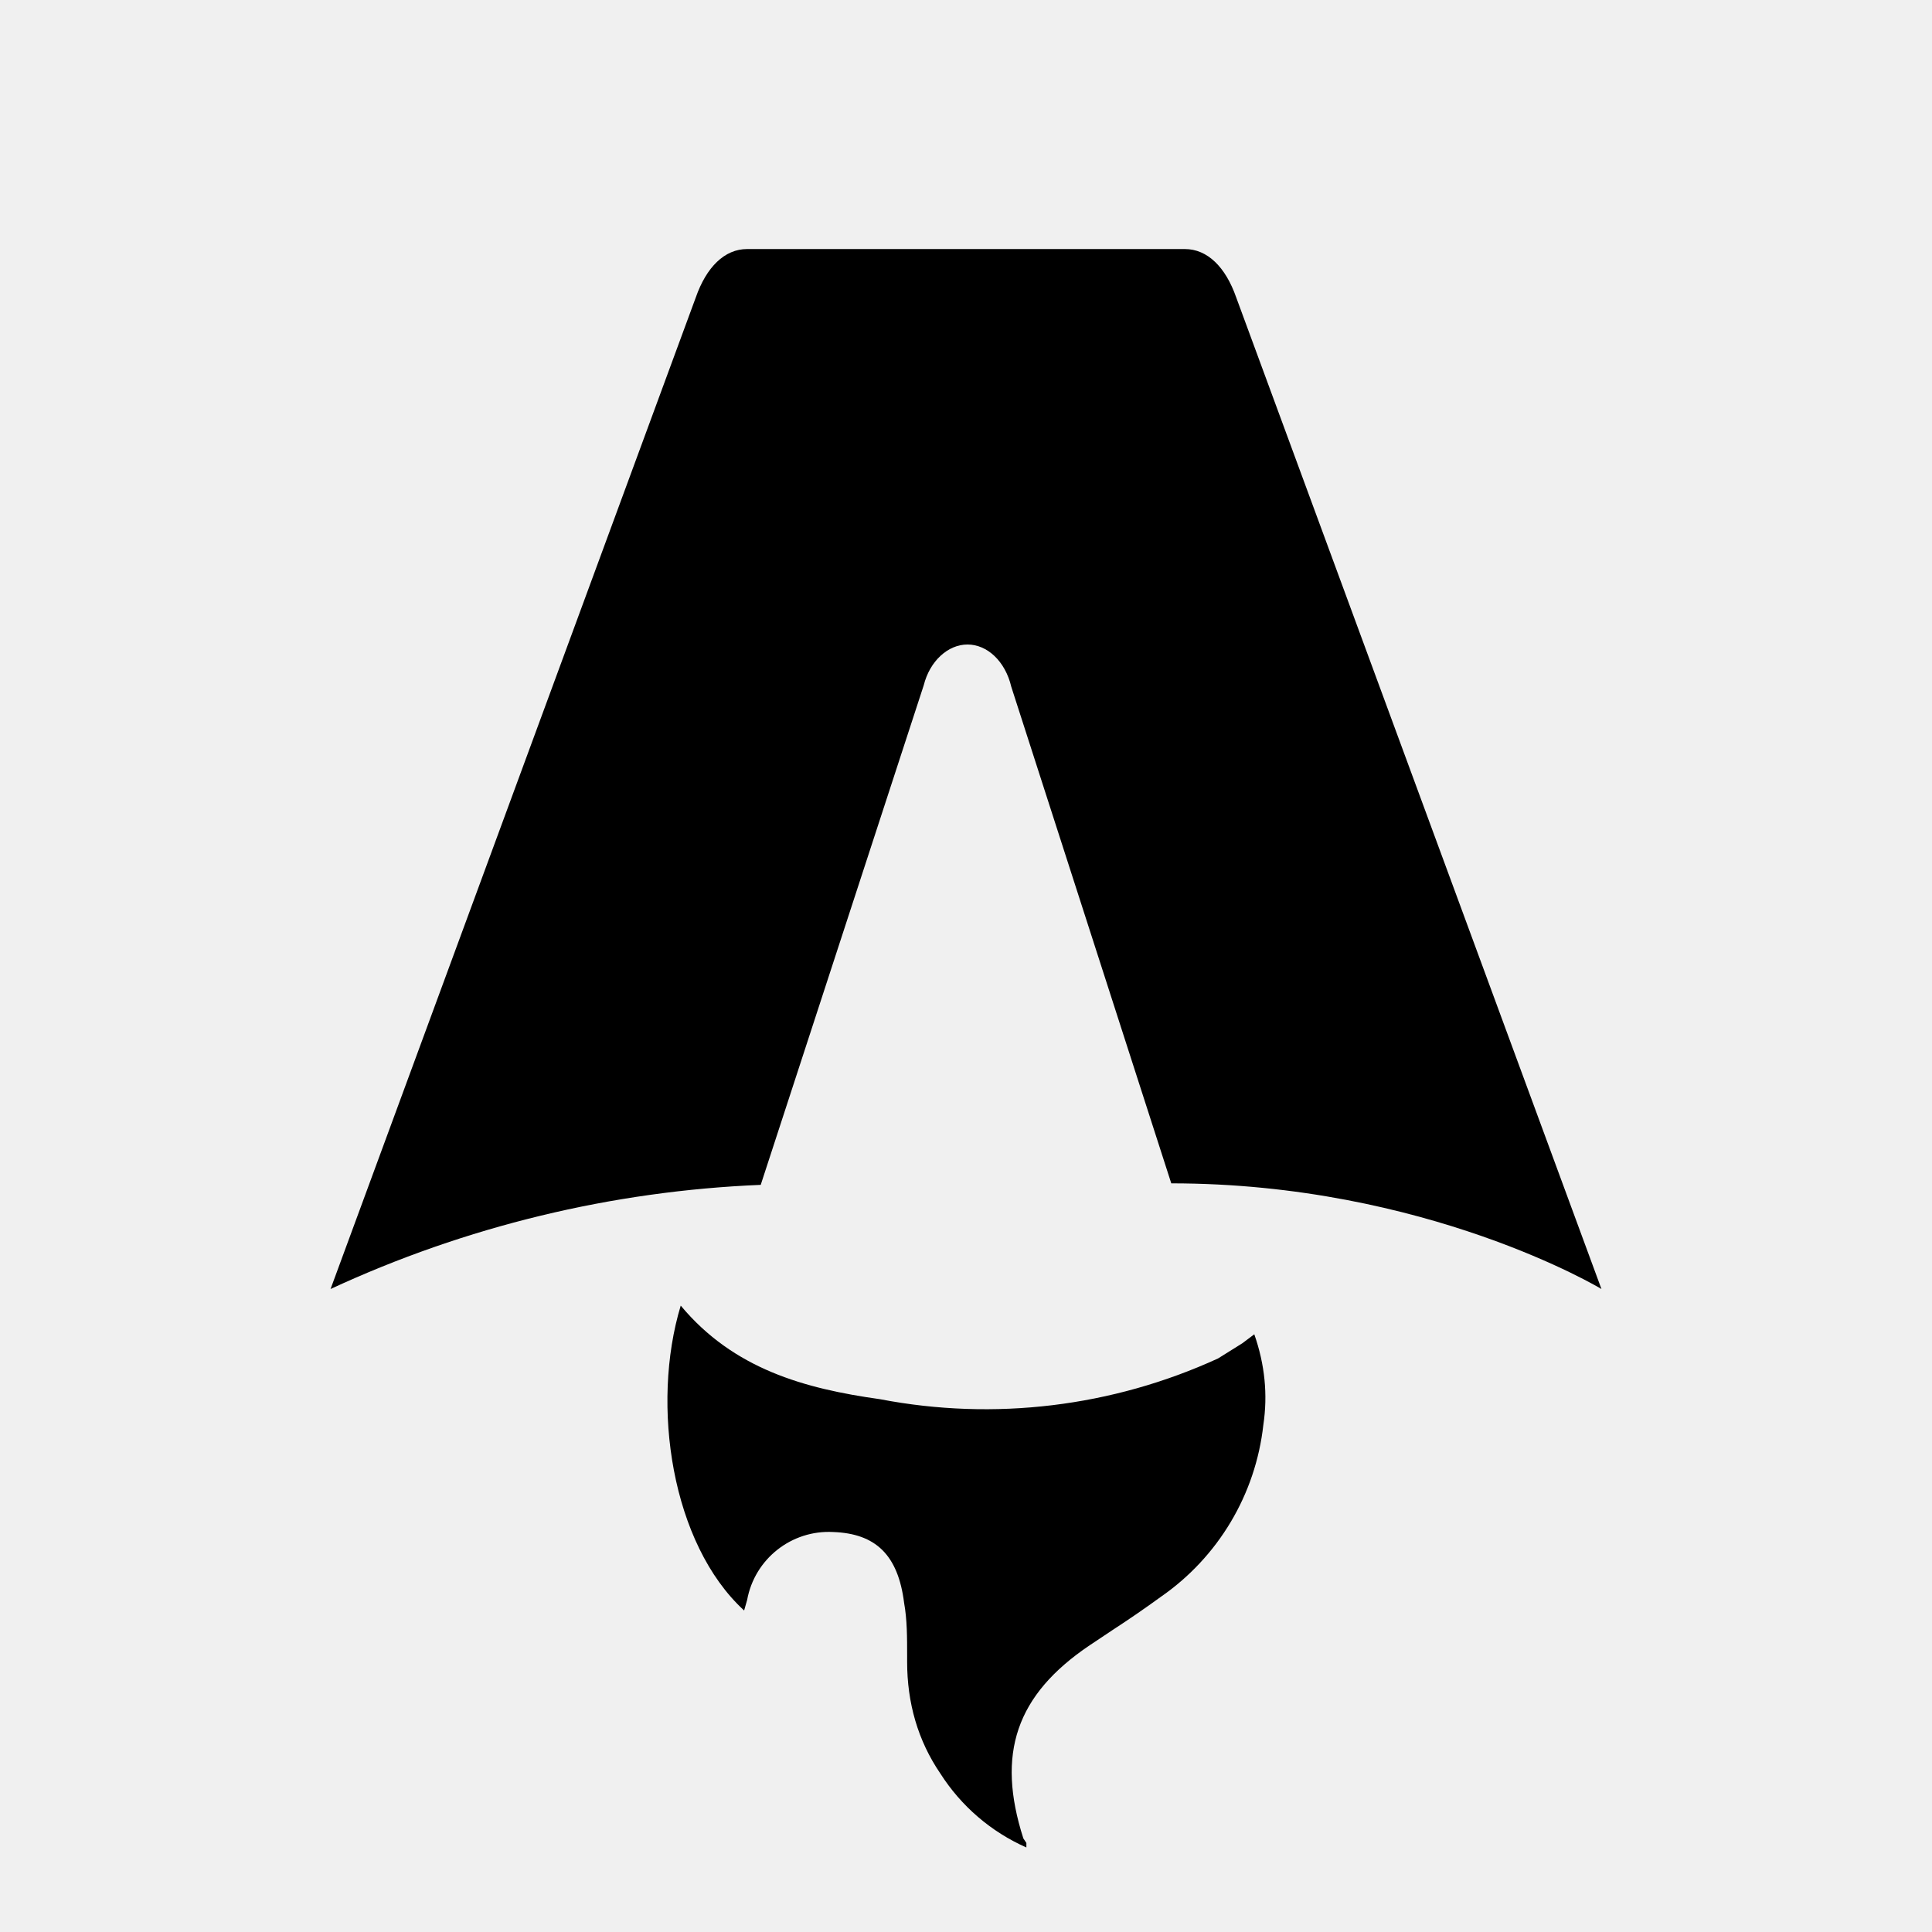
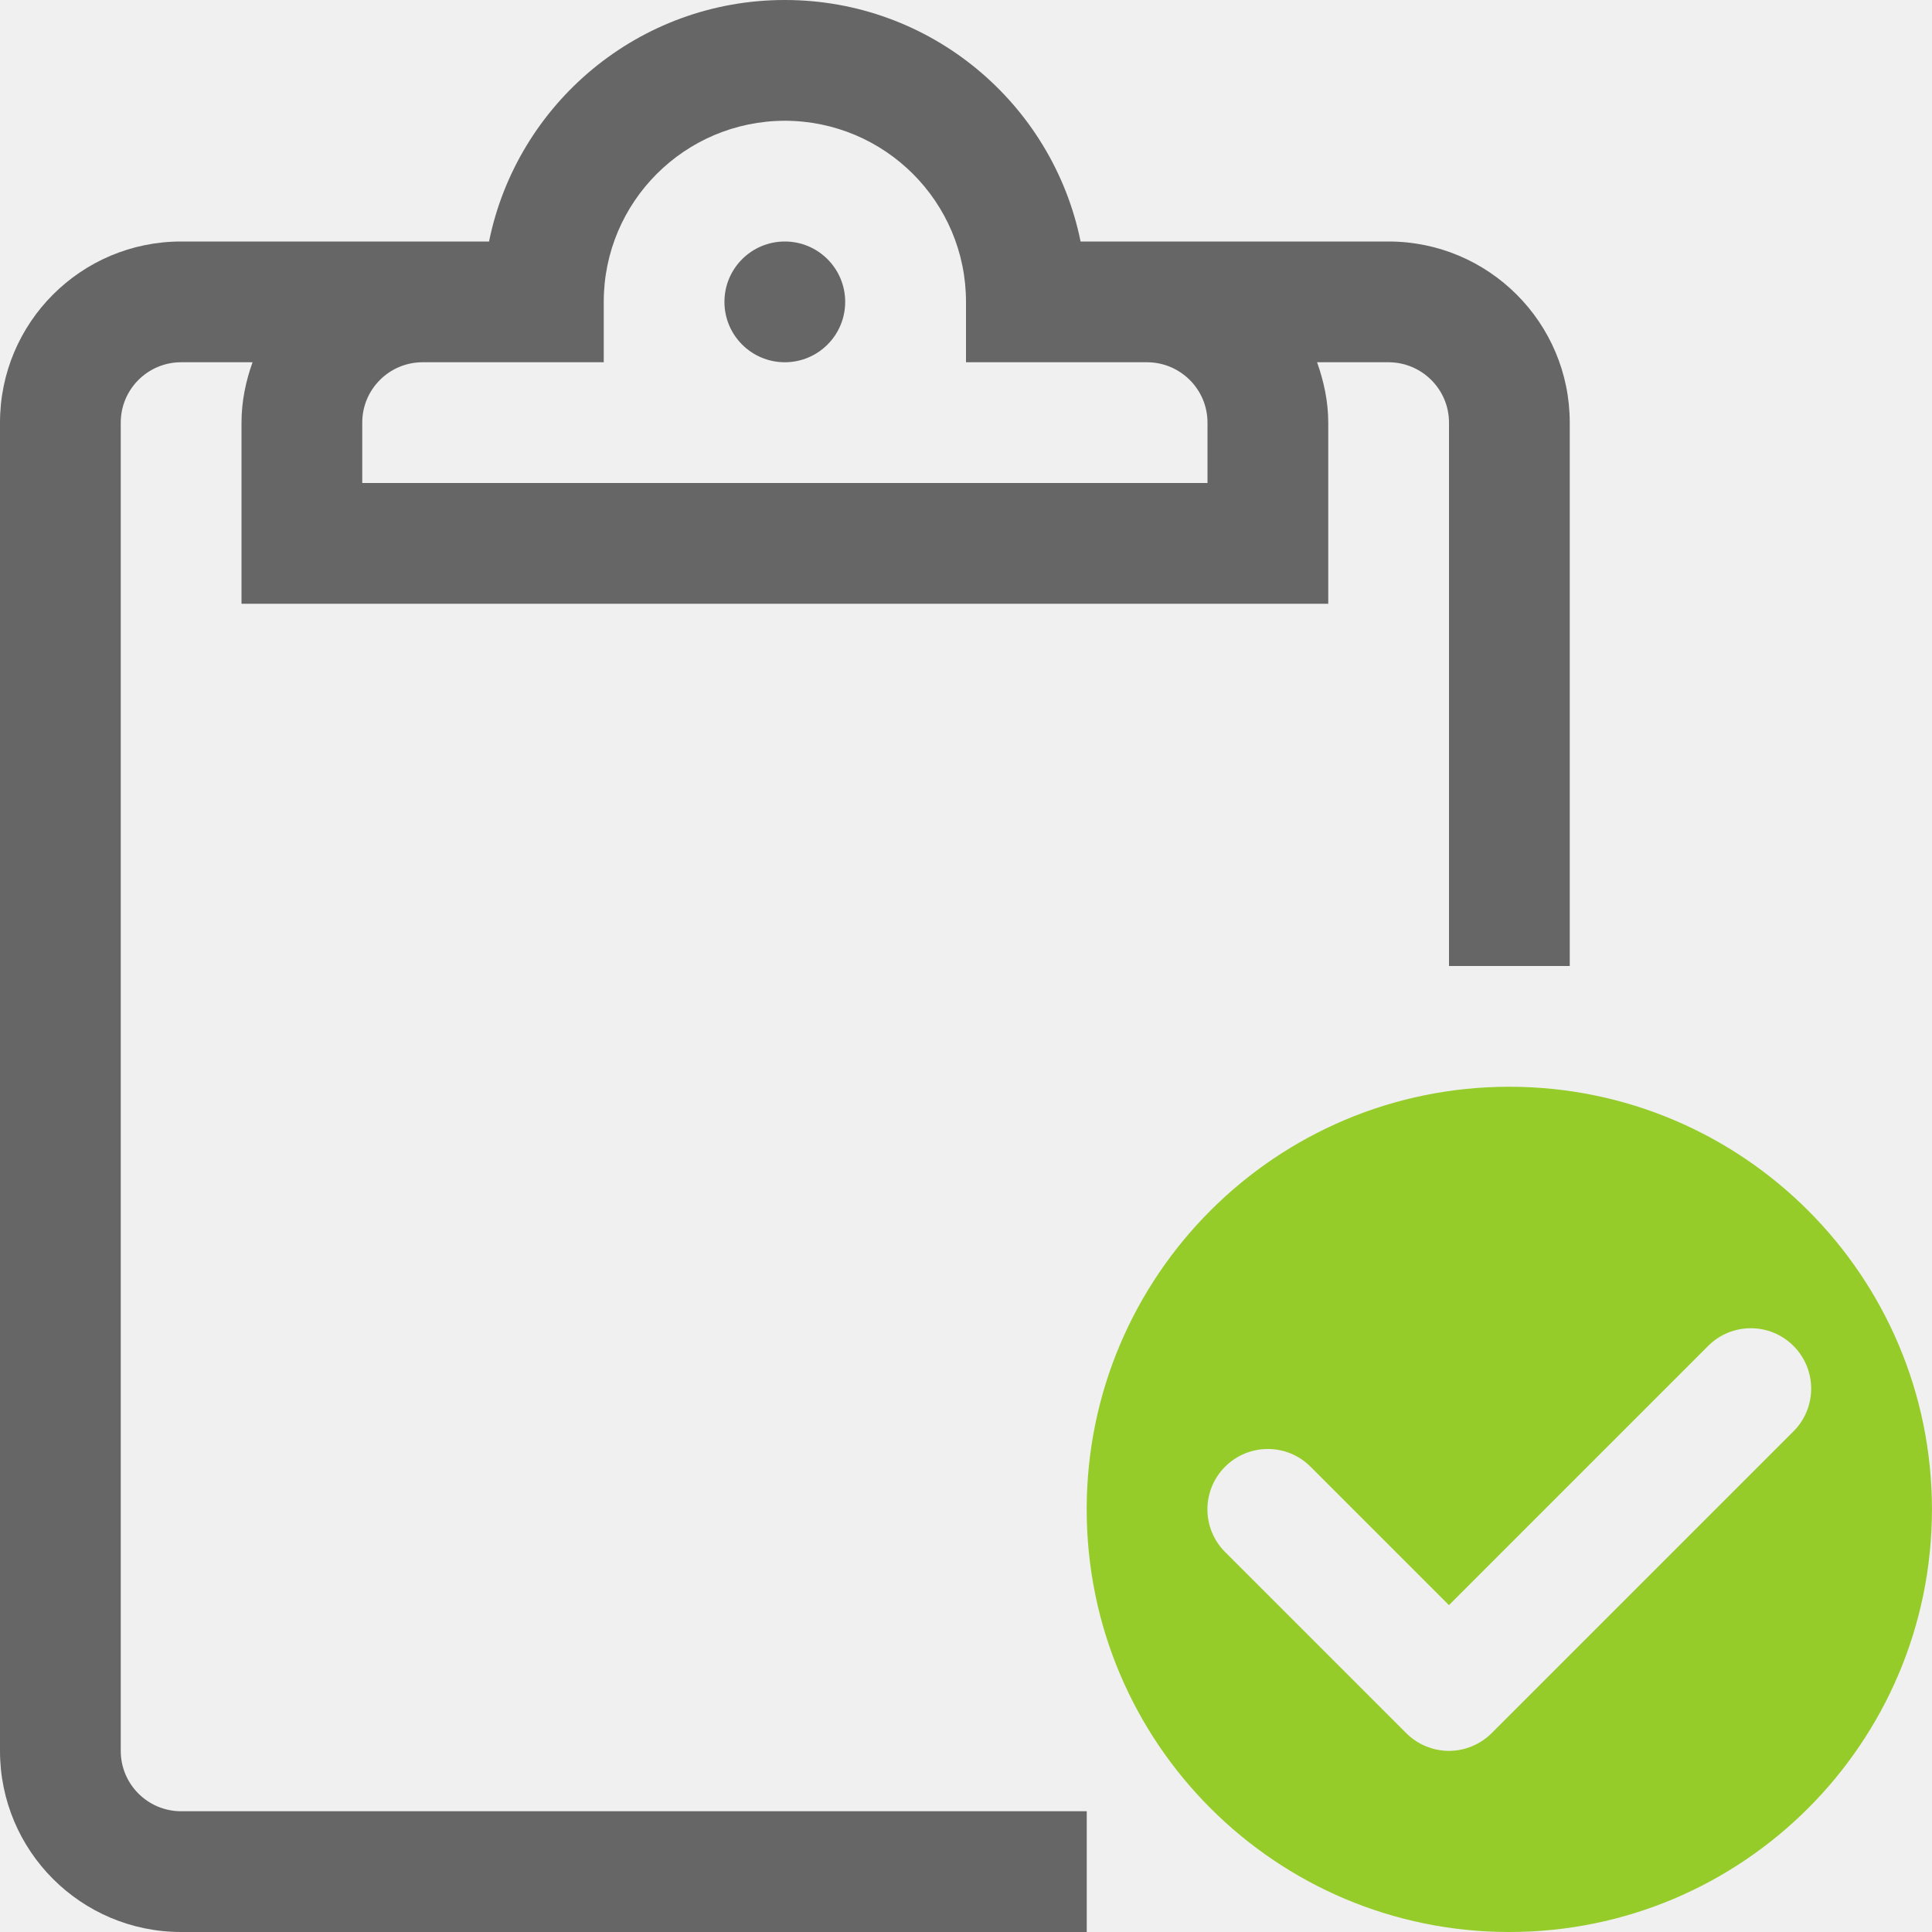
- <svg xmlns="http://www.w3.org/2000/svg" fill="none" viewBox="0 0 128 128">
-   <path d="M50.4 78.5a75.1 75.1 0 0 0-28.5 6.9l24.2-65.7c.7-2 1.9-3.2 3.4-3.2h29c1.5 0 2.7 1.2 3.4 3.2l24.2 65.7s-11.6-7-28.5-7L67 45.5c-.4-1.7-1.6-2.8-2.9-2.8-1.3 0-2.5 1.1-2.9 2.7L50.4 78.5Zm-1.1 28.2Zm-4.2-20.2c-2 6.6-.6 15.8 4.2 20.2a17.5 17.5 0 0 1 .2-.7 5.5 5.5 0 0 1 5.7-4.5c2.8.1 4.3 1.5 4.7 4.7.2 1.1.2 2.3.2 3.5v.4c0 2.7.7 5.2 2.2 7.4a13 13 0 0 0 5.7 4.9v-.3l-.2-.3c-1.8-5.6-.5-9.5 4.4-12.8l1.5-1a73 73 0 0 0 3.2-2.2 16 16 0 0 0 6.8-11.4c.3-2 .1-4-.6-6l-.8.6-1.6 1a37 37 0 0 1-22.4 2.7c-5-.7-9.7-2-13.2-6.2Z" />
-   <style>
-         path { fill: #000; }
-         @media (prefers-color-scheme: dark) {
-             path { fill: #FFF; }
-         }
-     </style>
+ <svg xmlns="http://www.w3.org/2000/svg" version="1.1" x="0px" y="0px" viewBox="0 0 32 32" style="enable-background:new 0 0 32 32;" xml:space="preserve">
+   <g id="Layer_31">
+     <path style="fill:#95CC29;" d="M24.999,18c-3.866,0-7,3.134-7,7s3.134,7,7,7s7-3.134,7-7S28.864,18,24.999,18z M29.706,23.707l-5,5   C24.519,28.893,24.262,29,23.999,29s-0.521-0.107-0.707-0.293l-3-3c-0.391-0.391-0.391-1.024,0-1.414   c0.391-0.391,1.024-0.391,1.414,0l2.293,2.293l4.293-4.293c0.391-0.391,1.024-0.391,1.414,0S30.096,23.317,29.706,23.707z" />
+     <path style="fill:#666666;" d="M2.999,32H18v-2H2.999C2.447,29.999,2,29.552,2,29V7c0-0.552,0.447-0.999,0.999-1h1.184   C4.071,6.314,4,6.647,4,7v2v1h18V7c0-0.353-0.074-0.686-0.185-1h1.184C23.55,6.001,24,6.448,24,7v9h2V7   c0-1.657-1.344-2.999-3.001-3h-4h-1.101c-0.464-2.282-2.48-4-4.899-4c-2.419,0-4.436,1.718-4.899,4H6.999h-4   C1.341,4.001,0,5.343,0,7v22C0,30.657,1.341,31.999,2.999,32z M6,7c0-0.552,0.447-0.999,0.999-1h2H10V5c0-1.657,1.343-2.997,3-3   c1.656,0.003,3,1.344,3,3v1h0.999h2C19.55,6.001,20,6.448,20,7v1H6V7z" />
+     <circle style="fill:#666666;" cx="12.999" cy="5" r="1" />
+     <rect style="fill:none;" width="32" height="32" />
+   </g>
+   <g id="Layer_1">
+ </g>
</svg>
